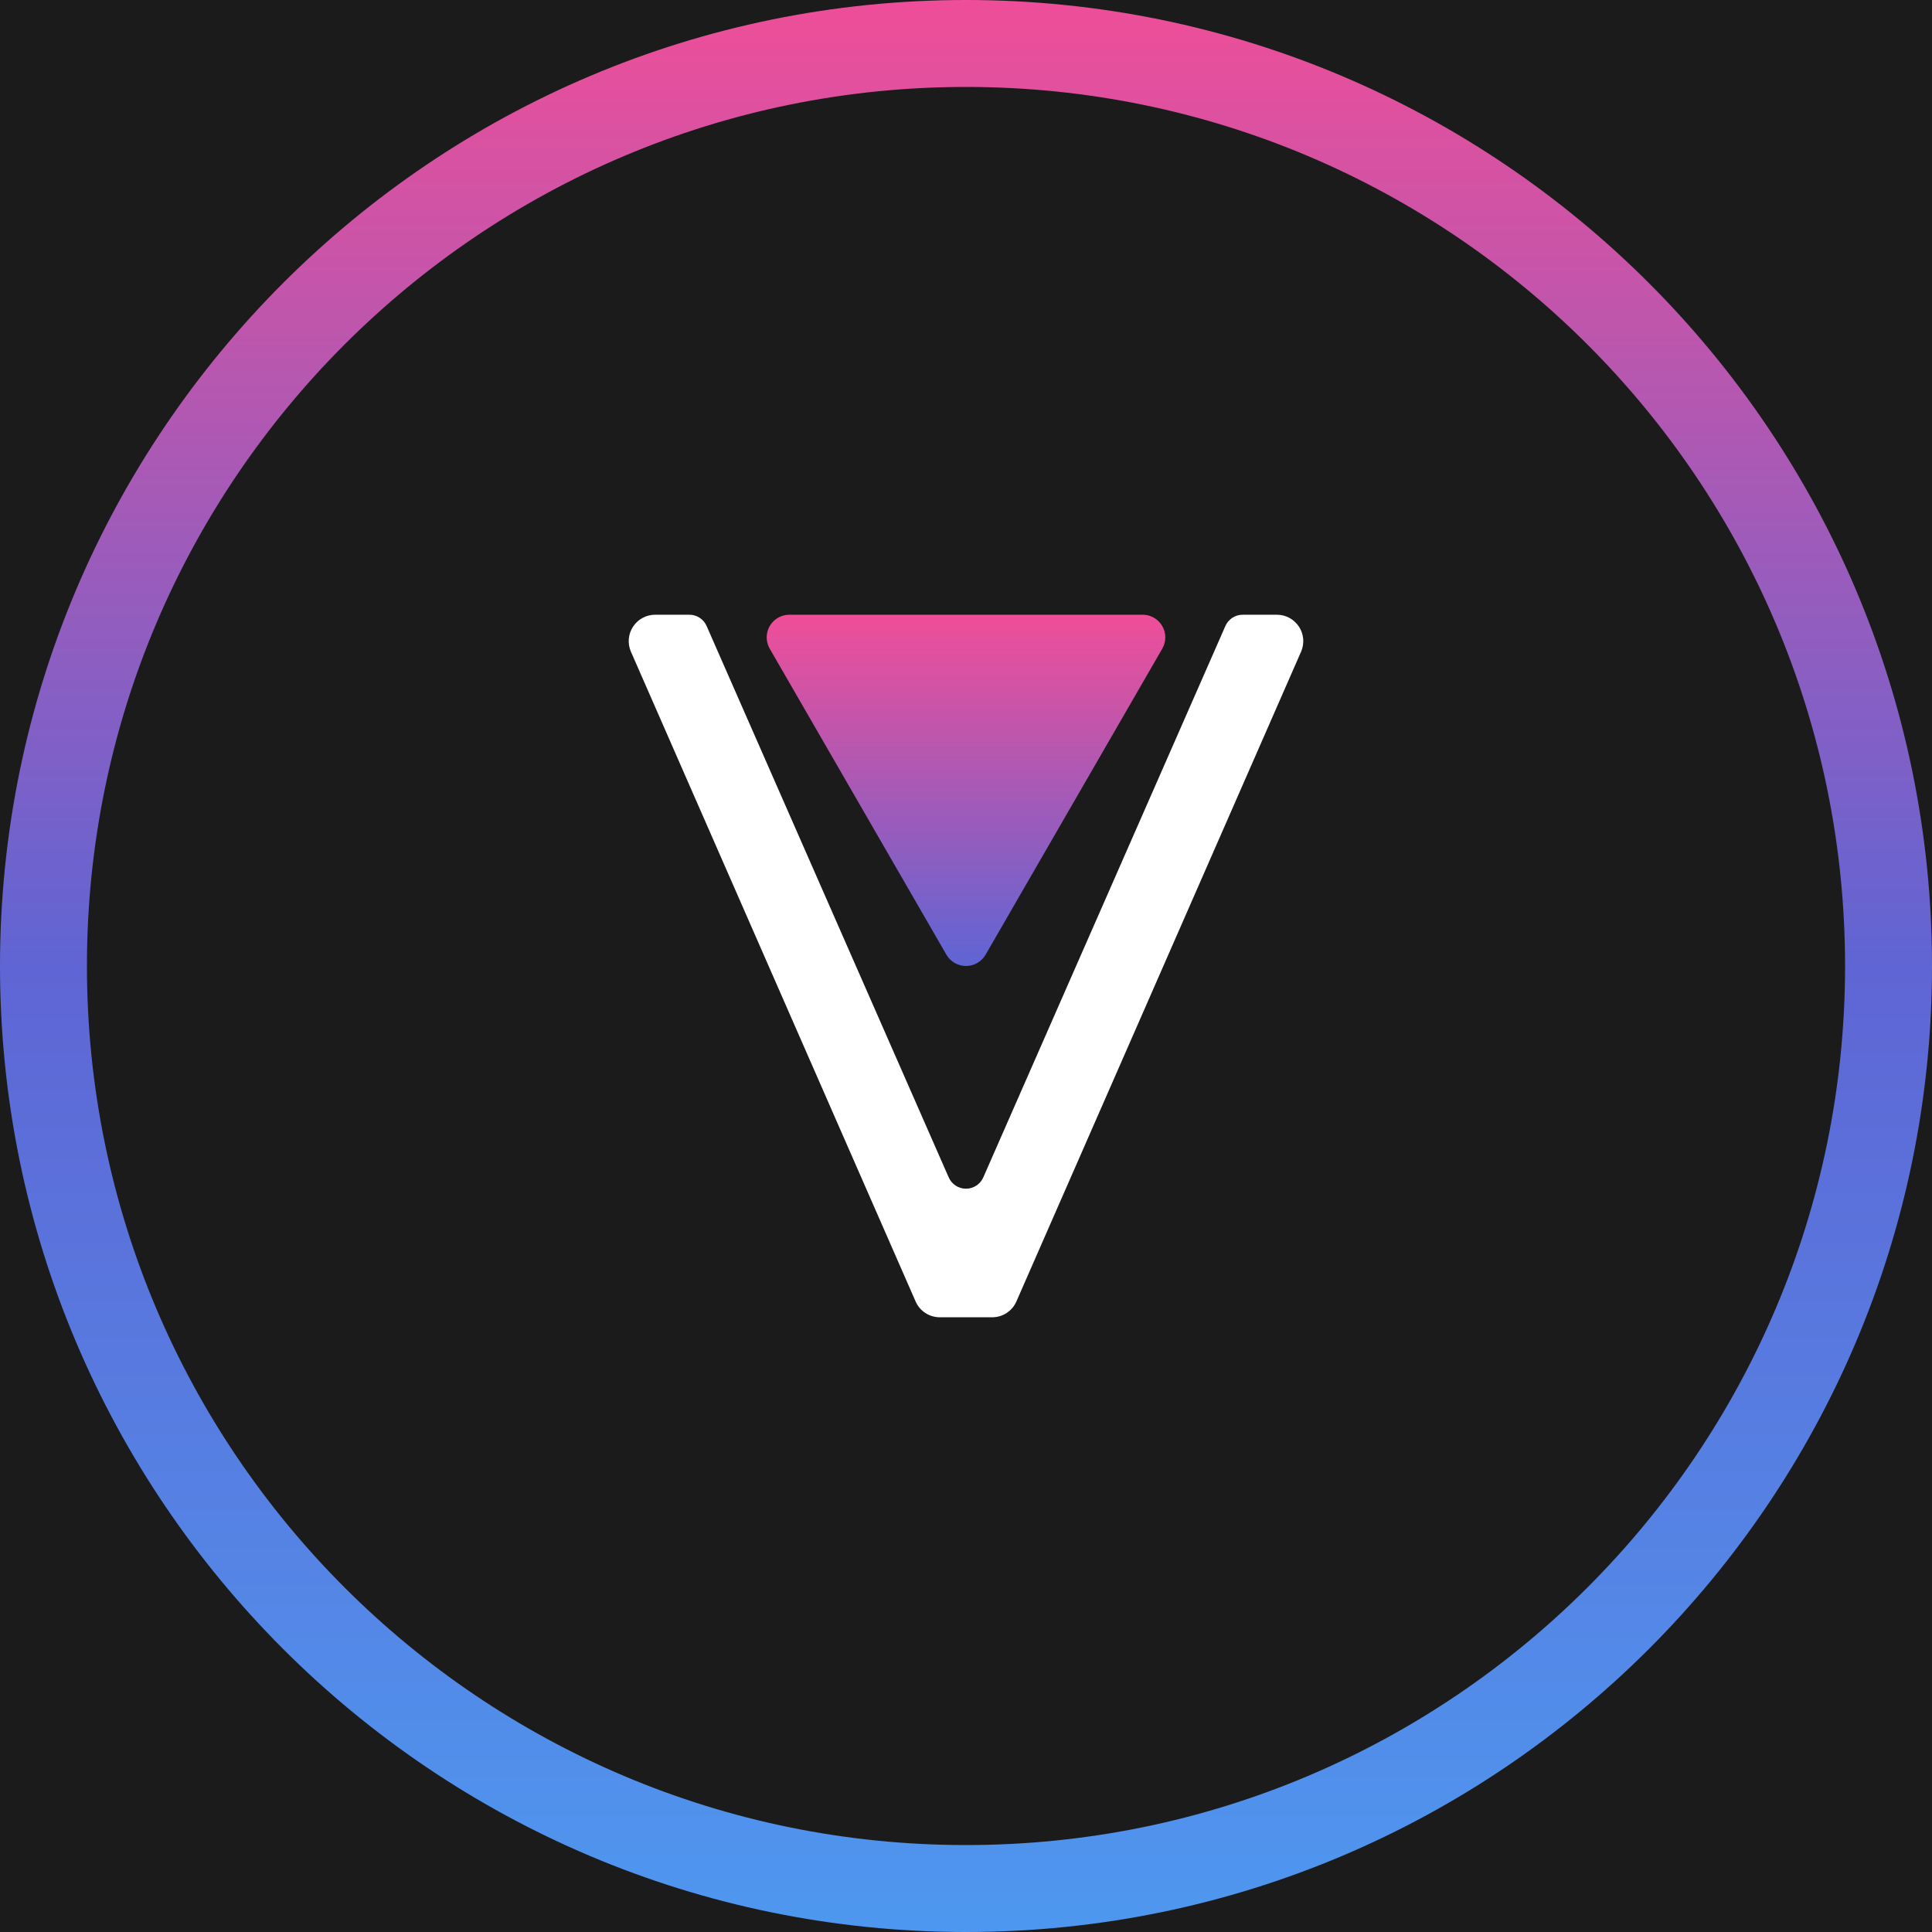
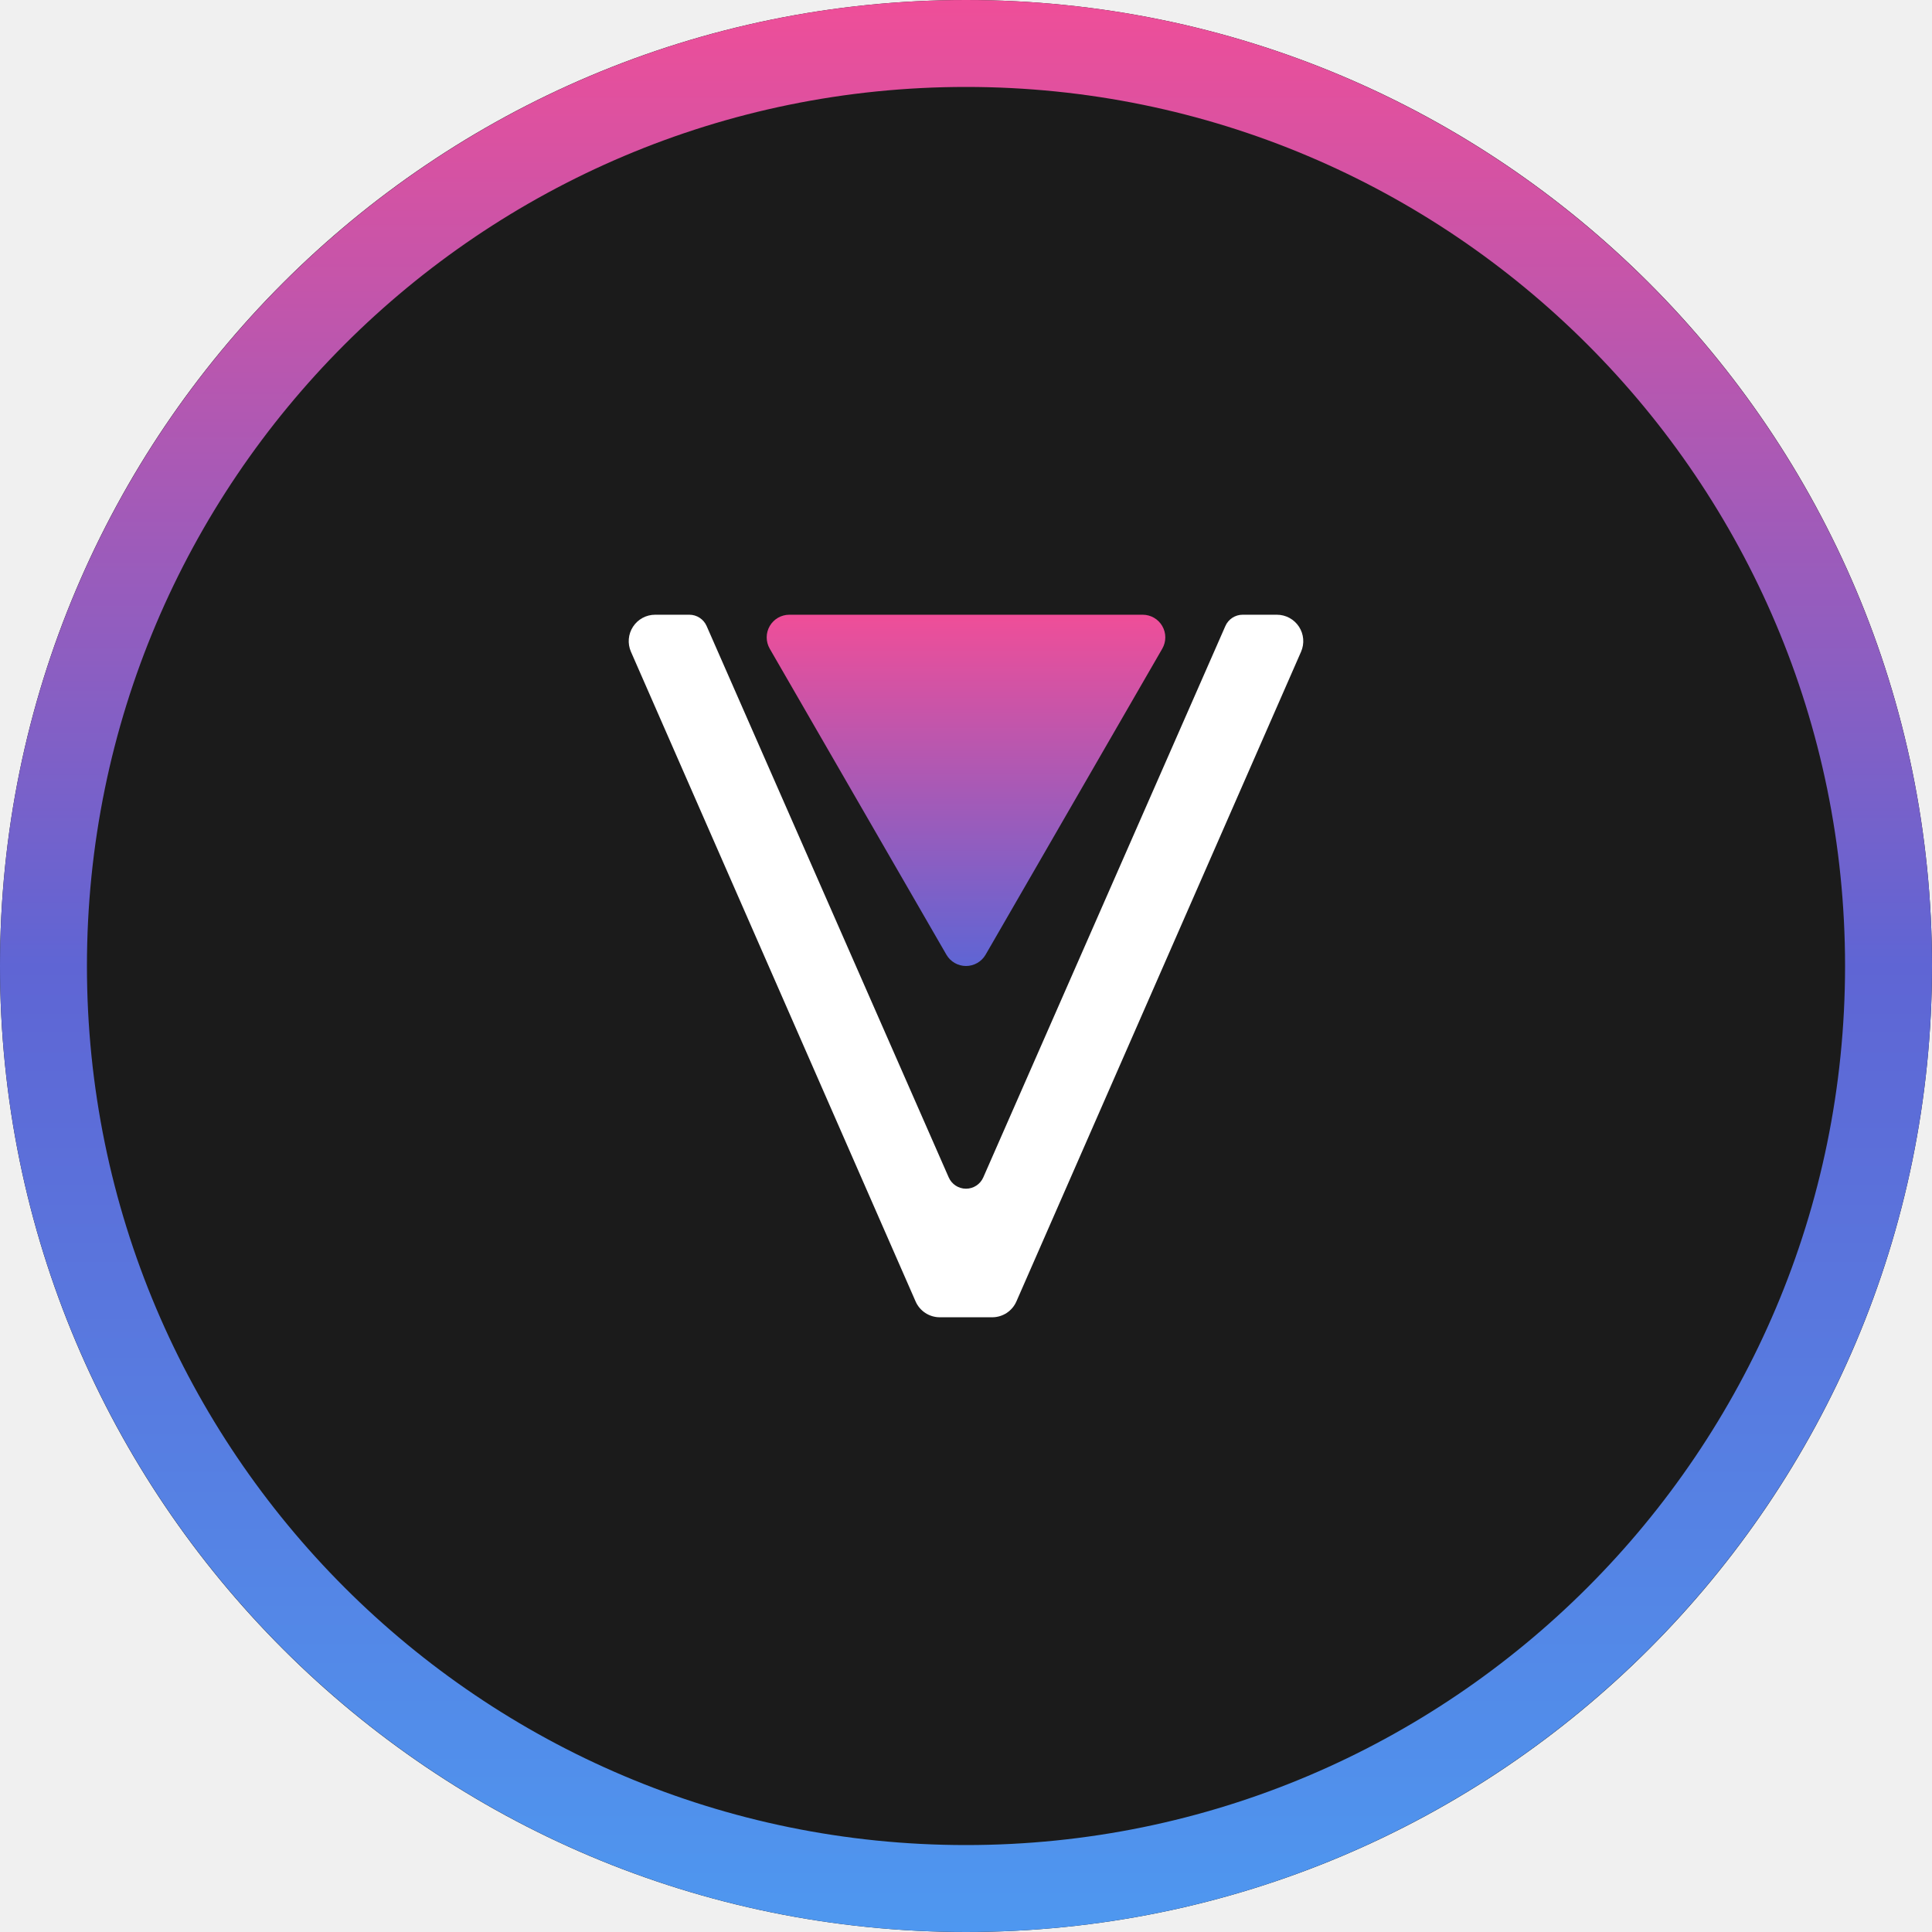
<svg xmlns="http://www.w3.org/2000/svg" width="100%" height="100%" viewBox="0 0 800 800" version="1.1" xml:space="preserve" style="fill-rule:evenodd;clip-rule:evenodd;stroke-linejoin:round;stroke-miterlimit:2;">
  <g id="Logo">
-     <rect id="Background" x="0" y="0" width="800" height="800" style="fill:#1b1b1b;" />
    <g id="Ring">
      <circle id="Ring-Background" cx="400" cy="400" r="400" style="fill:#1b1b1b;" />
      <path id="Ring1" d="M400,0c220.766,0 400,179.234 400,400c-0,220.766 -179.234,400 -400,400c-220.766,-0 -400,-179.234 -400,-400c0,-220.766 179.234,-400 400,-400Zm-0,36c200.897,-0 364,163.103 364,364c0,200.897 -163.103,364 -364,364c-200.897,0 -364,-163.103 -364,-364c-0,-200.897 163.103,-364 364,-364Z" style="fill:url(#_Linear1);" />
    </g>
    <g id="Shape">
      <path id="V-Shape" d="M538.74,269.872c1.481,-3.382 1.157,-7.283 -0.863,-10.373c-2.021,-3.091 -5.464,-4.954 -9.156,-4.954c-5.148,0 -10.435,0 -14.165,0c-3.1,0 -5.907,1.834 -7.153,4.672c-12.468,28.396 -78.273,178.273 -100.25,228.328c-1.246,2.838 -4.053,4.671 -7.154,4.671c-3.1,0 -5.907,-1.833 -7.153,-4.671c-21.977,-50.055 -87.782,-199.932 -100.25,-228.328c-1.246,-2.838 -4.053,-4.672 -7.153,-4.672c-3.73,0 -9.017,0 -14.164,0c-3.693,0 -7.135,1.863 -9.156,4.954c-2.02,3.09 -2.344,6.991 -0.863,10.373c23.557,53.766 101.872,232.519 117.871,269.034c1.743,3.979 5.674,6.549 10.018,6.549c6.293,-0 15.408,-0 21.701,-0c4.344,-0 8.275,-2.57 10.018,-6.549c15.999,-36.515 94.315,-215.268 117.872,-269.034Z" style="fill:#fff;" />
      <path id="Diamond" d="M408.119,395.312c-1.675,2.901 -4.77,4.688 -8.119,4.688c-3.349,-0 -6.444,-1.787 -8.119,-4.688c-16.997,-29.44 -56.156,-97.264 -73.153,-126.704c-1.675,-2.901 -1.675,-6.474 0,-9.375c1.675,-2.901 4.77,-4.688 8.119,-4.688c33.995,0 112.311,0 146.306,0c3.349,0 6.444,1.787 8.119,4.688c1.675,2.901 1.675,6.474 -0,9.375c-16.997,29.44 -56.156,97.264 -73.153,126.704Z" style="fill:url(#_Linear2);" />
    </g>
  </g>
  <defs>
    <linearGradient id="_Linear1" x1="0" y1="0" x2="1" y2="0" gradientUnits="userSpaceOnUse" gradientTransform="matrix(4.89859e-14,800,-800,4.89859e-14,400.001,3.31681e-10)">
      <stop offset="0" style="stop-color:#f04e98;stop-opacity:1" />
      <stop offset="0.5" style="stop-color:#5f65d4;stop-opacity:1" />
      <stop offset="1" style="stop-color:#4e98f0;stop-opacity:1" />
    </linearGradient>
    <linearGradient id="_Linear2" x1="0" y1="0" x2="1" y2="0" gradientUnits="userSpaceOnUse" gradientTransform="matrix(1.77155e-14,289.317,-282.535,1.73003e-14,400,254.545)">
      <stop offset="0" style="stop-color:#f04e98;stop-opacity:1" />
      <stop offset="0.5" style="stop-color:#5f65d4;stop-opacity:1" />
      <stop offset="1" style="stop-color:#4e98f0;stop-opacity:1" />
    </linearGradient>
  </defs>
</svg>
